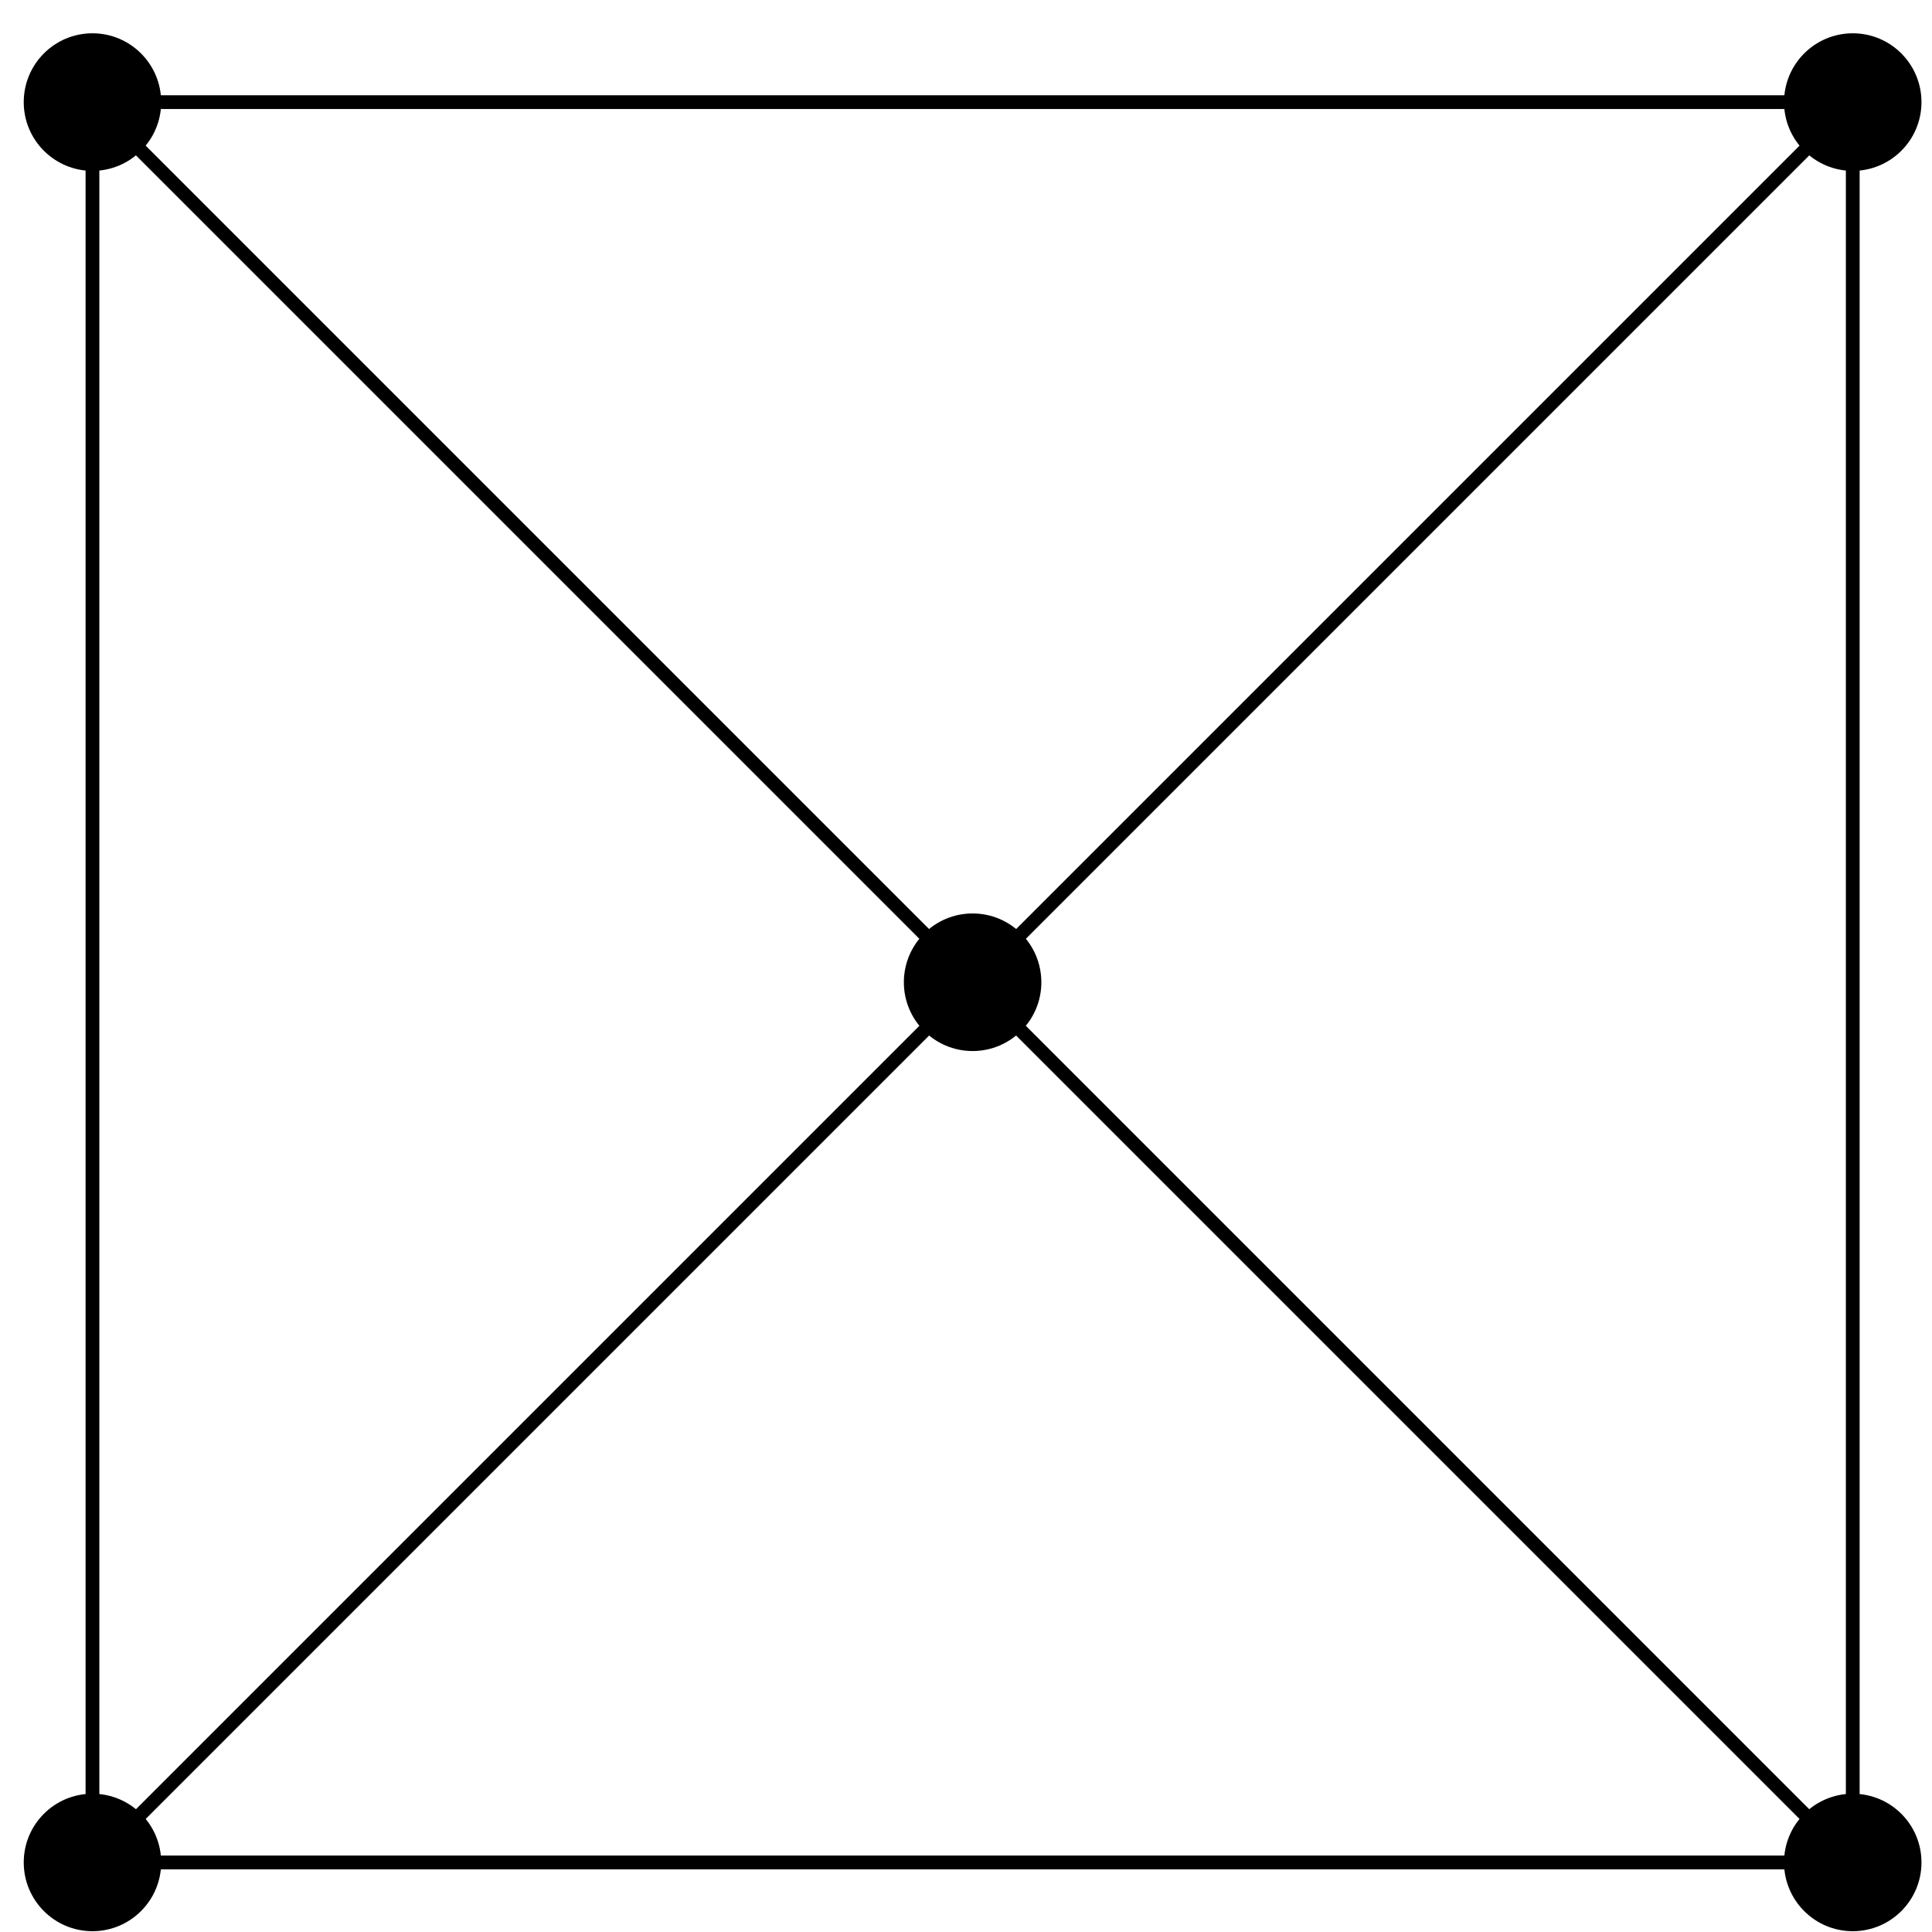
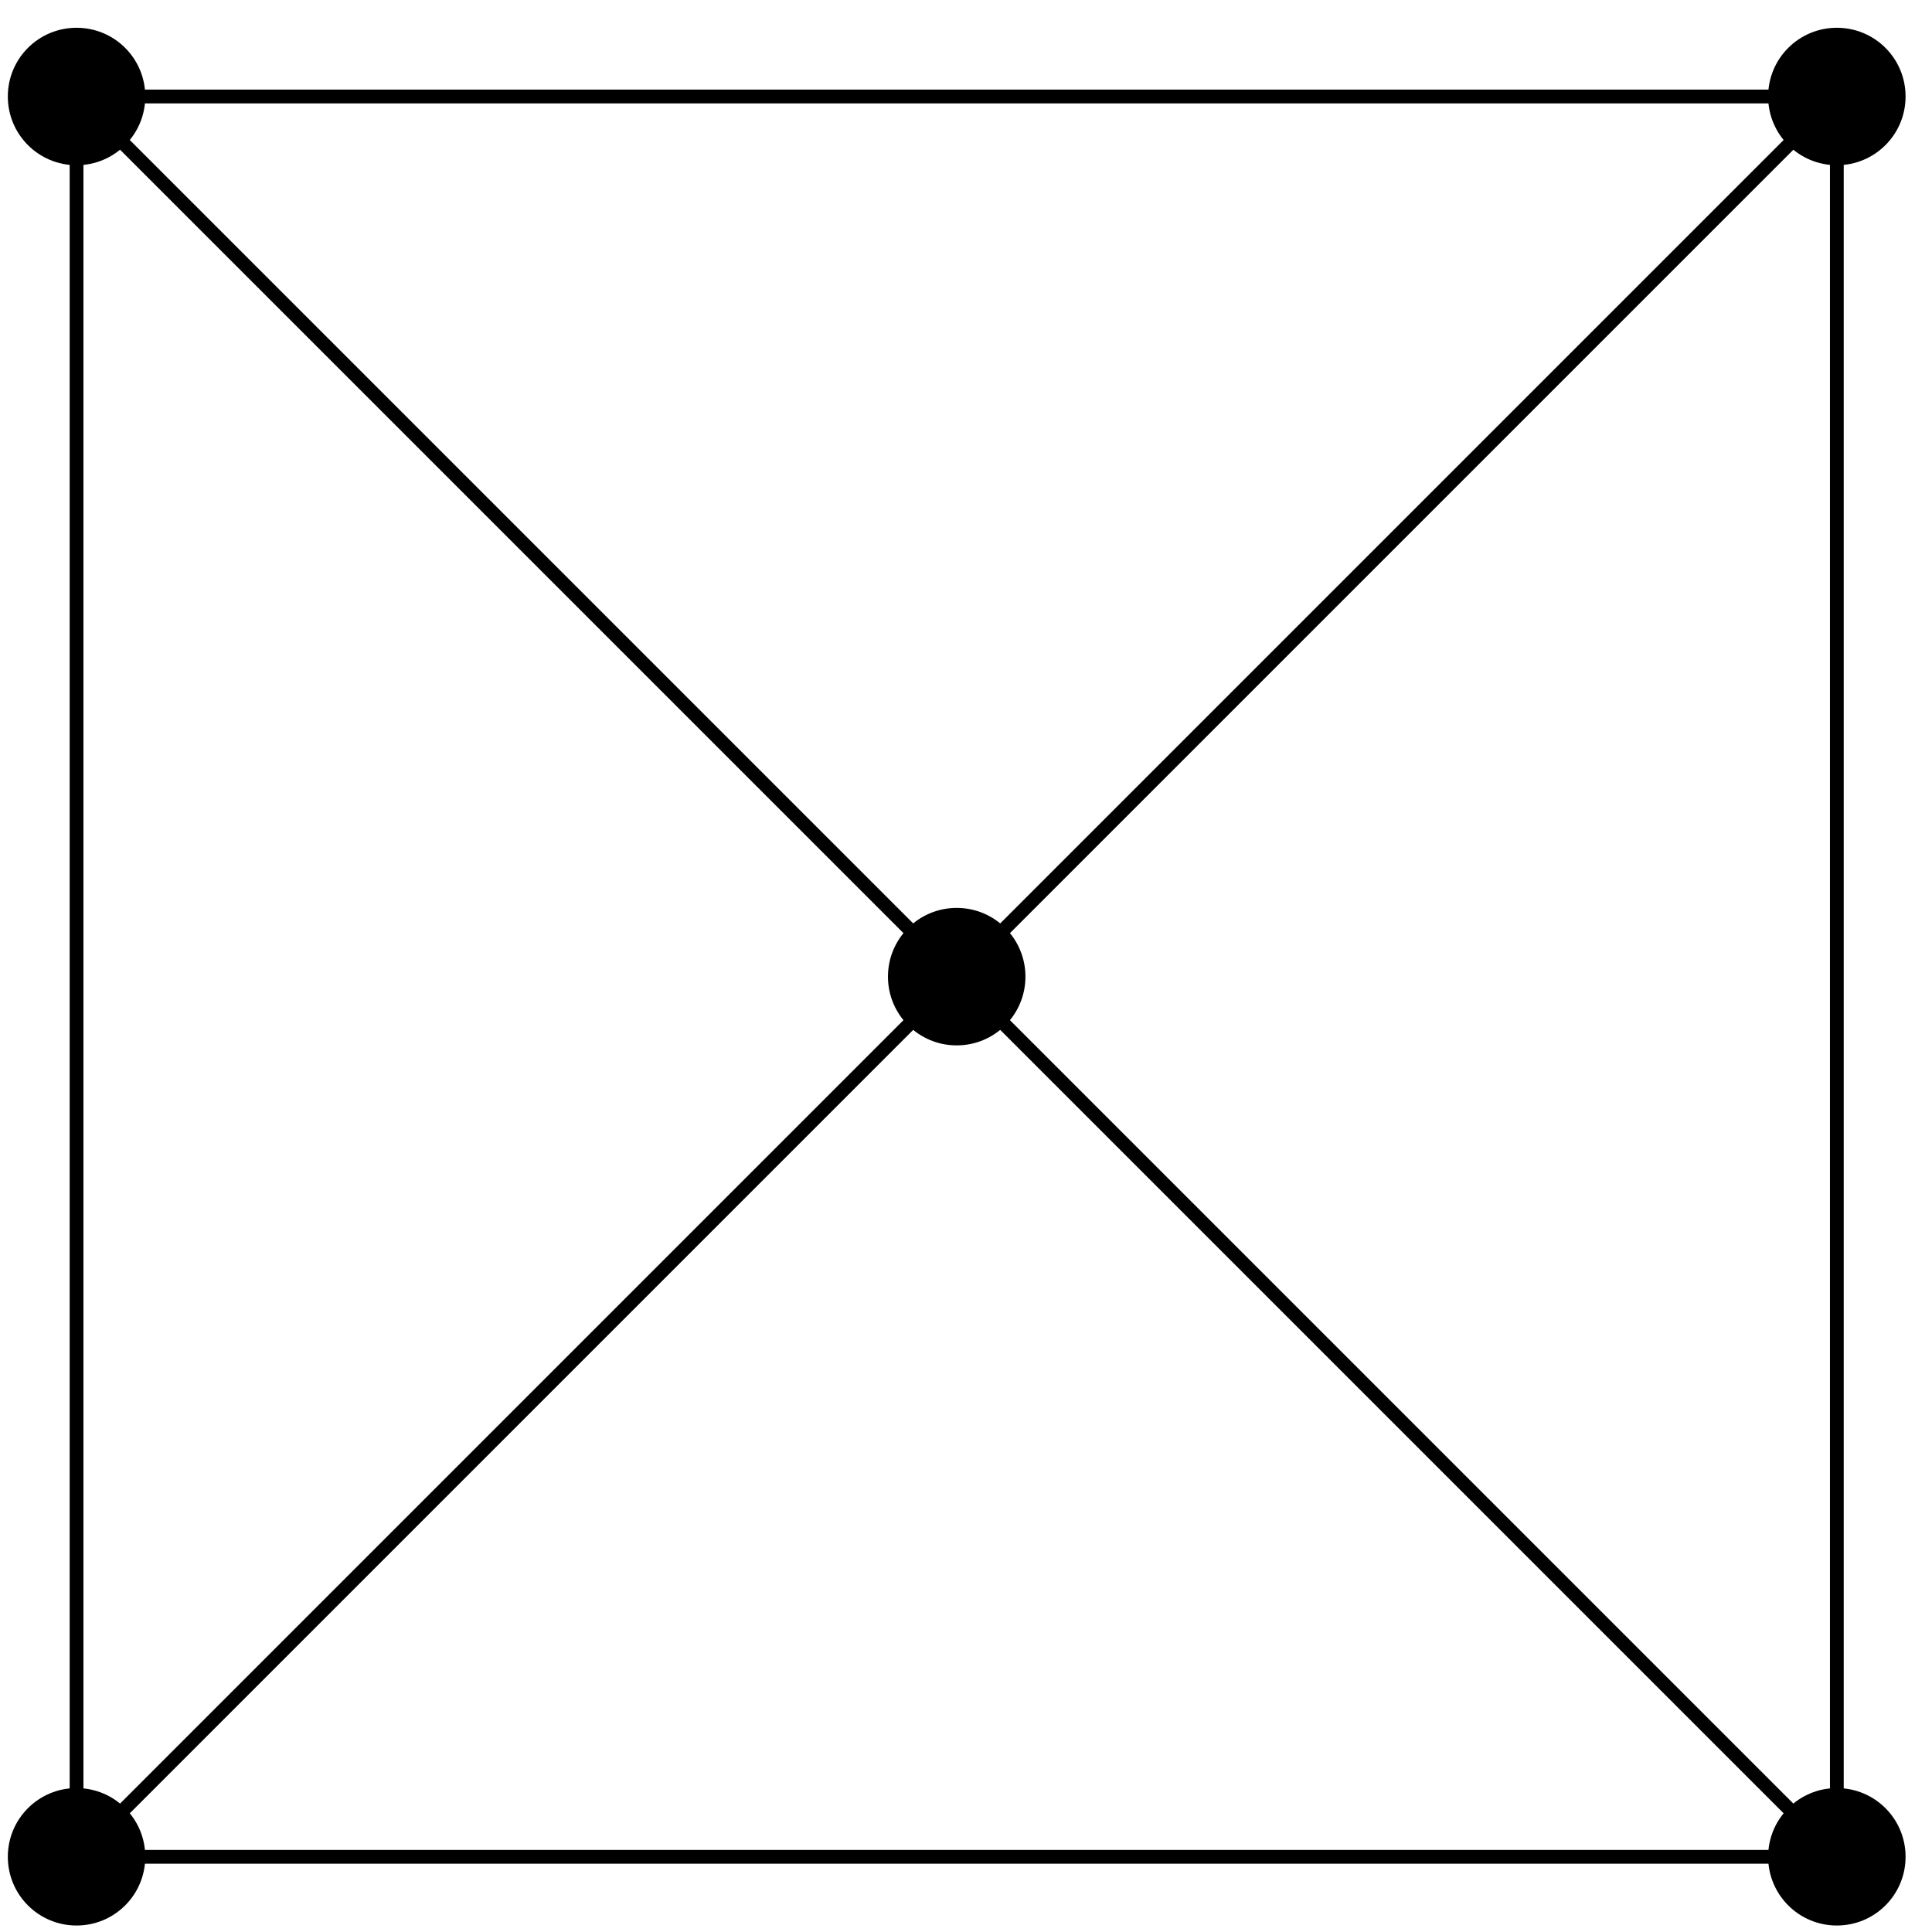
<svg xmlns="http://www.w3.org/2000/svg" width="56pt" height="56pt" viewBox="0 0 56 56" version="1.1">
  <g id="surface1">
-     <path style="fill:none;stroke-width:0.399;stroke-linecap:butt;stroke-linejoin:miter;stroke:rgb(0%,0%,0%);stroke-opacity:1;stroke-miterlimit:10;" d="M -25.511 -0.001 L 25.512 -0.001 L 25.512 51.022 L -25.511 51.022 L -25.511 -0.001 L 25.512 51.022 M -25.511 51.022 L 25.512 -0.001 " transform="matrix(1,0,0,-1,28.191,53.983)" />
-     <path style=" stroke:none;fill-rule:nonzero;fill:rgb(0%,0%,0%);fill-opacity:1;" d="M 4.672 53.984 C 4.672 52.883 3.781 51.992 2.68 51.992 C 1.578 51.992 0.688 52.883 0.688 53.984 C 0.688 55.082 1.578 55.977 2.68 55.977 C 3.781 55.977 4.672 55.082 4.672 53.984 Z M 4.672 53.984 " />
-     <path style=" stroke:none;fill-rule:nonzero;fill:rgb(0%,0%,0%);fill-opacity:1;" d="M 55.695 53.984 C 55.695 52.883 54.805 51.992 53.703 51.992 C 52.602 51.992 51.711 52.883 51.711 53.984 C 51.711 55.082 52.602 55.977 53.703 55.977 C 54.805 55.977 55.695 55.082 55.695 53.984 Z M 55.695 53.984 " />
-     <path style=" stroke:none;fill-rule:nonzero;fill:rgb(0%,0%,0%);fill-opacity:1;" d="M 55.695 2.961 C 55.695 1.859 54.805 0.965 53.703 0.965 C 52.602 0.965 51.711 1.859 51.711 2.961 C 51.711 4.059 52.602 4.953 53.703 4.953 C 54.805 4.953 55.695 4.059 55.695 2.961 Z M 55.695 2.961 " />
-     <path style=" stroke:none;fill-rule:nonzero;fill:rgb(0%,0%,0%);fill-opacity:1;" d="M 4.672 2.961 C 4.672 1.859 3.781 0.965 2.68 0.965 C 1.578 0.965 0.688 1.859 0.688 2.961 C 0.688 4.059 1.578 4.953 2.68 4.953 C 3.781 4.953 4.672 4.059 4.672 2.961 Z M 4.672 2.961 " />
-     <path style=" stroke:none;fill-rule:nonzero;fill:rgb(0%,0%,0%);fill-opacity:1;" d="M 30.184 28.473 C 30.184 27.371 29.293 26.477 28.191 26.477 C 27.09 26.477 26.199 27.371 26.199 28.473 C 26.199 29.57 27.09 30.465 28.191 30.465 C 29.293 30.465 30.184 29.57 30.184 28.473 Z M 30.184 28.473 " />
+     <path style="fill:none;stroke-width:0.399;stroke-linecap:butt;stroke-linejoin:miter;stroke:rgb(0%,0%,0%);stroke-opacity:1;stroke-miterlimit:10;" d="M -25.511 -0 L 25.512 -0 L 25.512 51.023 L -25.511 51.023 L -25.511 -0 L 25.512 51.023 M -25.511 51.023 L 25.512 -0 " transform="matrix(1,0,0,-1,27.73,53.82)" />
+     <path style=" stroke:none;fill-rule:nonzero;fill:rgb(0%,0%,0%);fill-opacity:1;" d="M 4.211 53.82 C 4.211 52.719 3.32 51.828 2.219 51.828 C 1.117 51.828 0.227 52.719 0.227 53.82 C 0.227 54.922 1.117 55.812 2.219 55.812 C 3.32 55.812 4.211 54.922 4.211 53.82 Z M 4.211 53.82 " />
+     <path style=" stroke:none;fill-rule:nonzero;fill:rgb(0%,0%,0%);fill-opacity:1;" d="M 55.234 53.82 C 55.234 52.719 54.344 51.828 53.242 51.828 C 52.141 51.828 51.25 52.719 51.25 53.82 C 51.25 54.922 52.141 55.812 53.242 55.812 C 54.344 55.812 55.234 54.922 55.234 53.82 Z M 55.234 53.82 " />
+     <path style=" stroke:none;fill-rule:nonzero;fill:rgb(0%,0%,0%);fill-opacity:1;" d="M 55.234 2.797 C 55.234 1.695 54.344 0.805 53.242 0.805 C 52.141 0.805 51.25 1.695 51.25 2.797 C 51.25 3.898 52.141 4.789 53.242 4.789 C 54.344 4.789 55.234 3.898 55.234 2.797 Z M 55.234 2.797 " />
+     <path style=" stroke:none;fill-rule:nonzero;fill:rgb(0%,0%,0%);fill-opacity:1;" d="M 4.211 2.797 C 4.211 1.695 3.32 0.805 2.219 0.805 C 1.117 0.805 0.227 1.695 0.227 2.797 C 0.227 3.898 1.117 4.789 2.219 4.789 C 3.32 4.789 4.211 3.898 4.211 2.797 Z M 4.211 2.797 " />
+     <path style=" stroke:none;fill-rule:nonzero;fill:rgb(0%,0%,0%);fill-opacity:1;" d="M 29.723 28.309 C 29.723 27.207 28.832 26.316 27.73 26.316 C 26.629 26.316 25.738 27.207 25.738 28.309 C 25.738 29.41 26.629 30.301 27.73 30.301 C 28.832 30.301 29.723 29.41 29.723 28.309 Z M 29.723 28.309 " />
  </g>
</svg>
